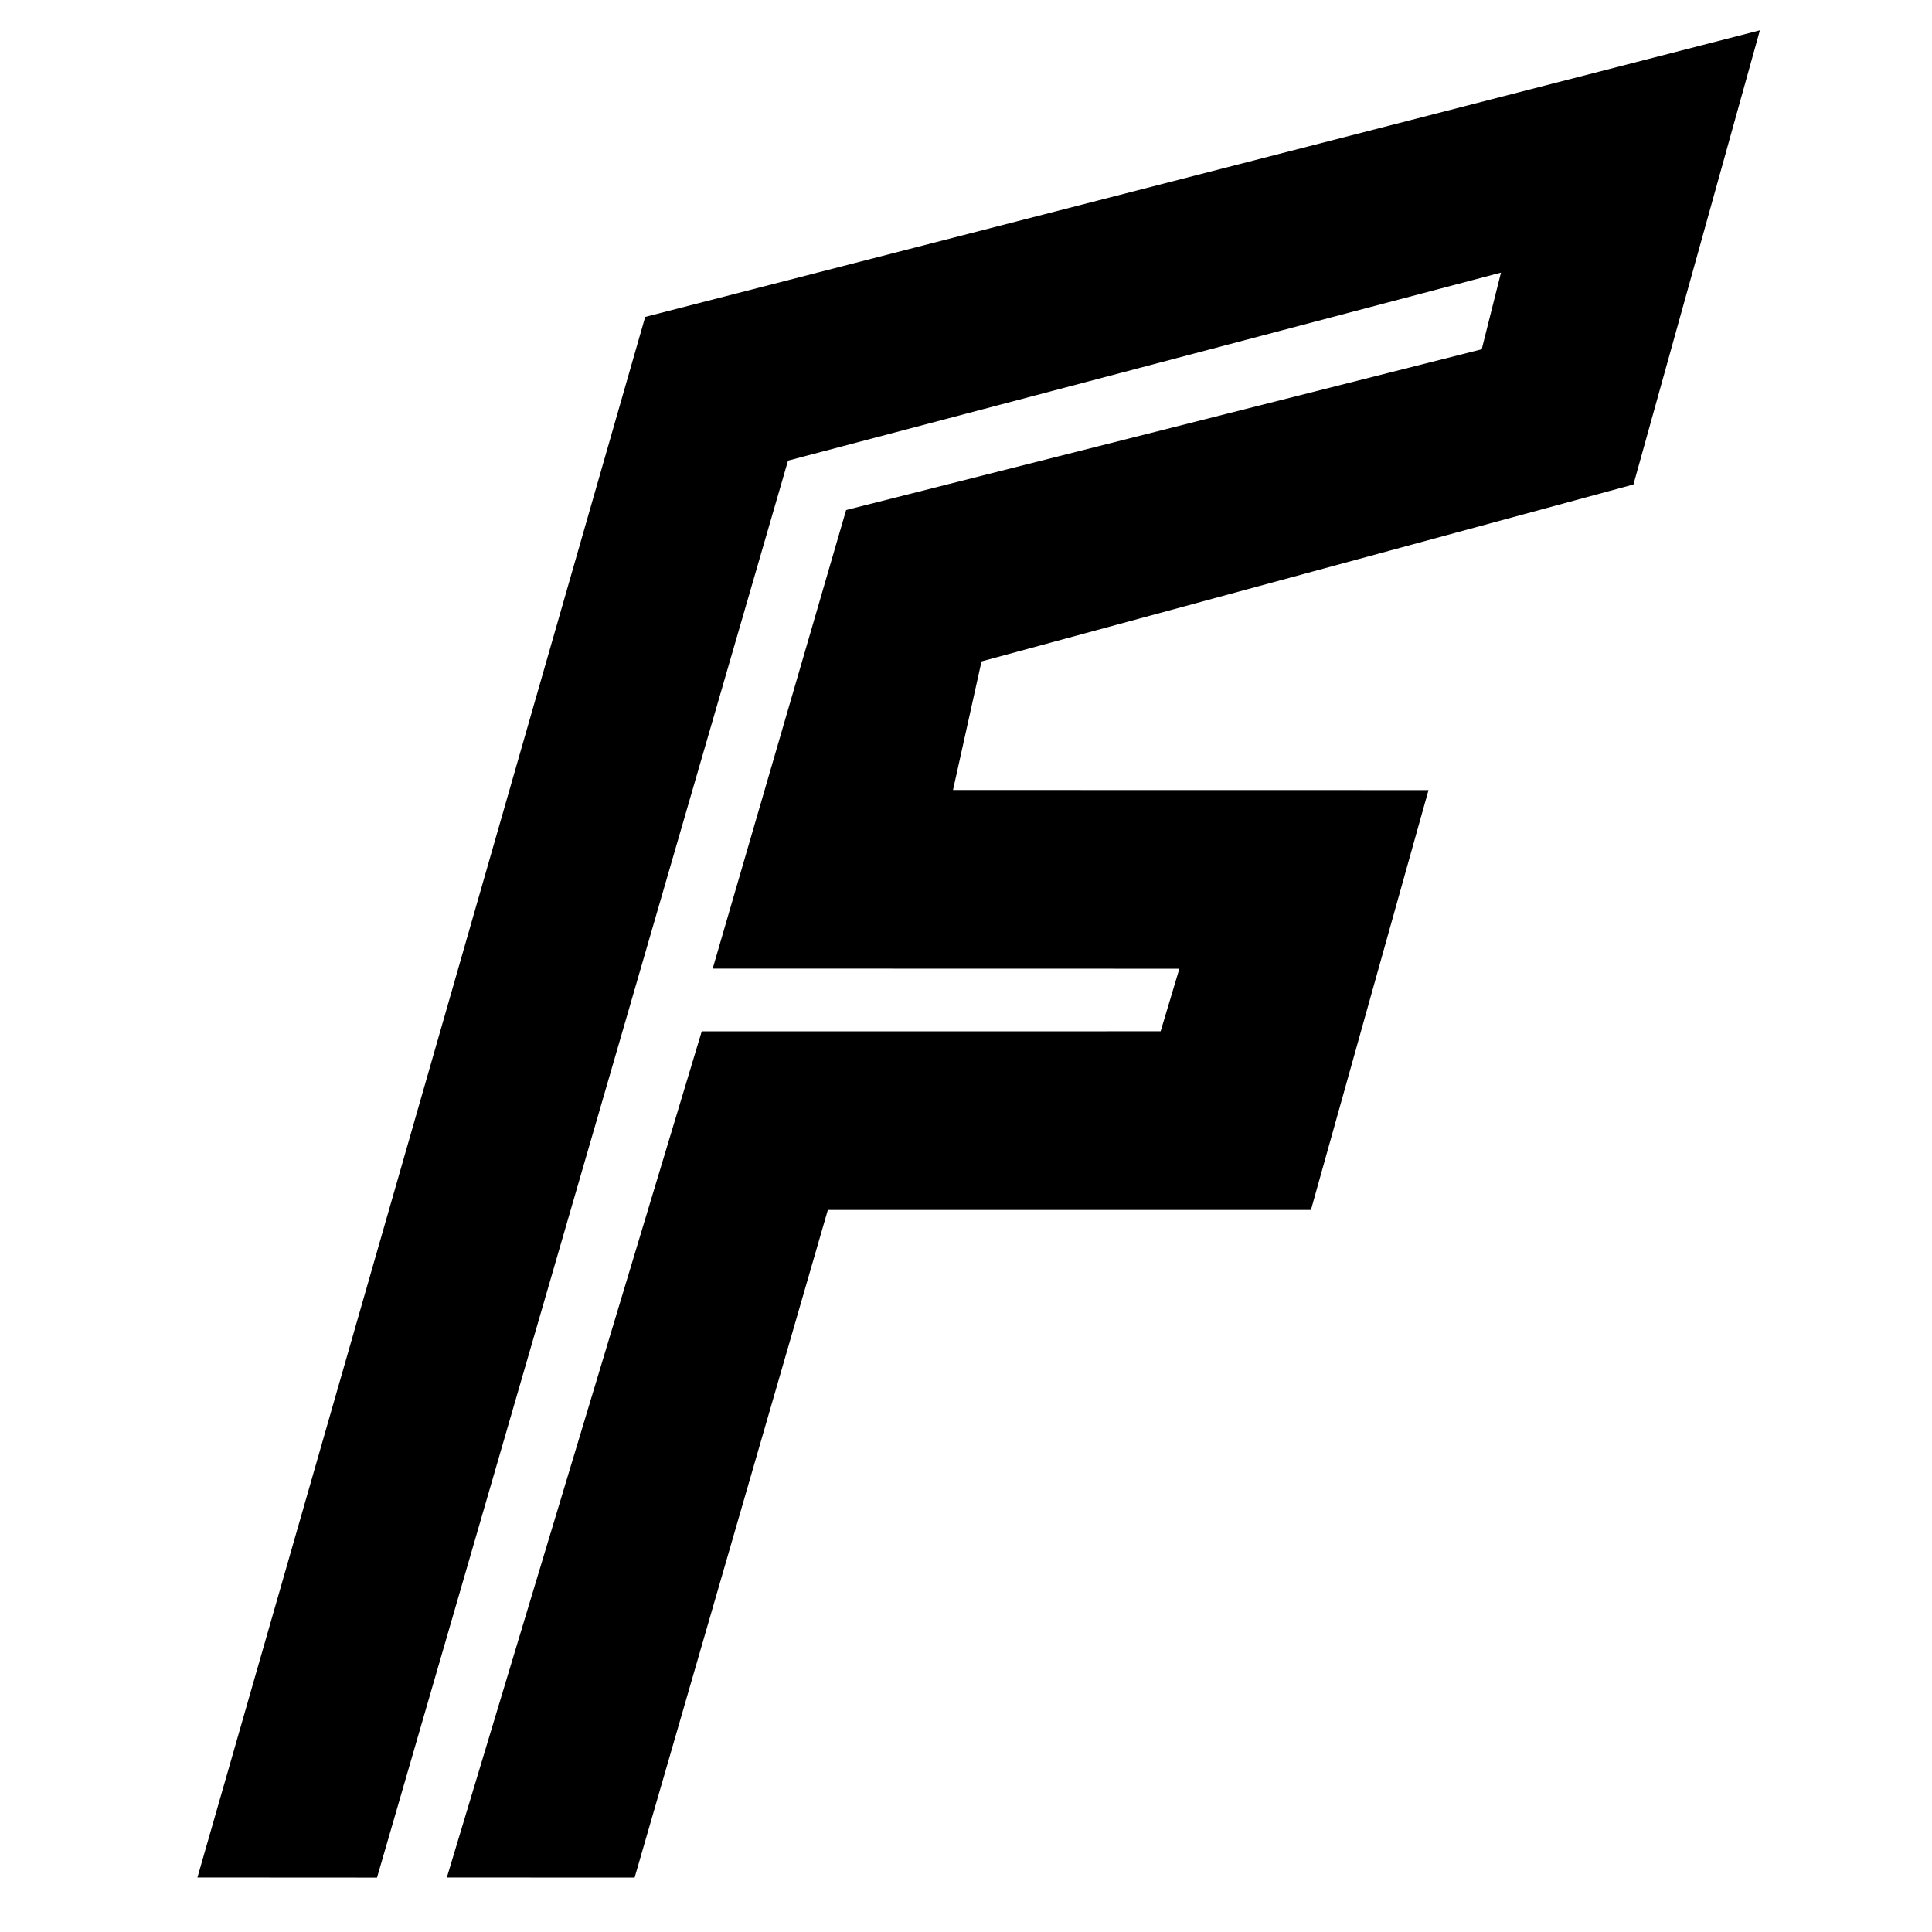
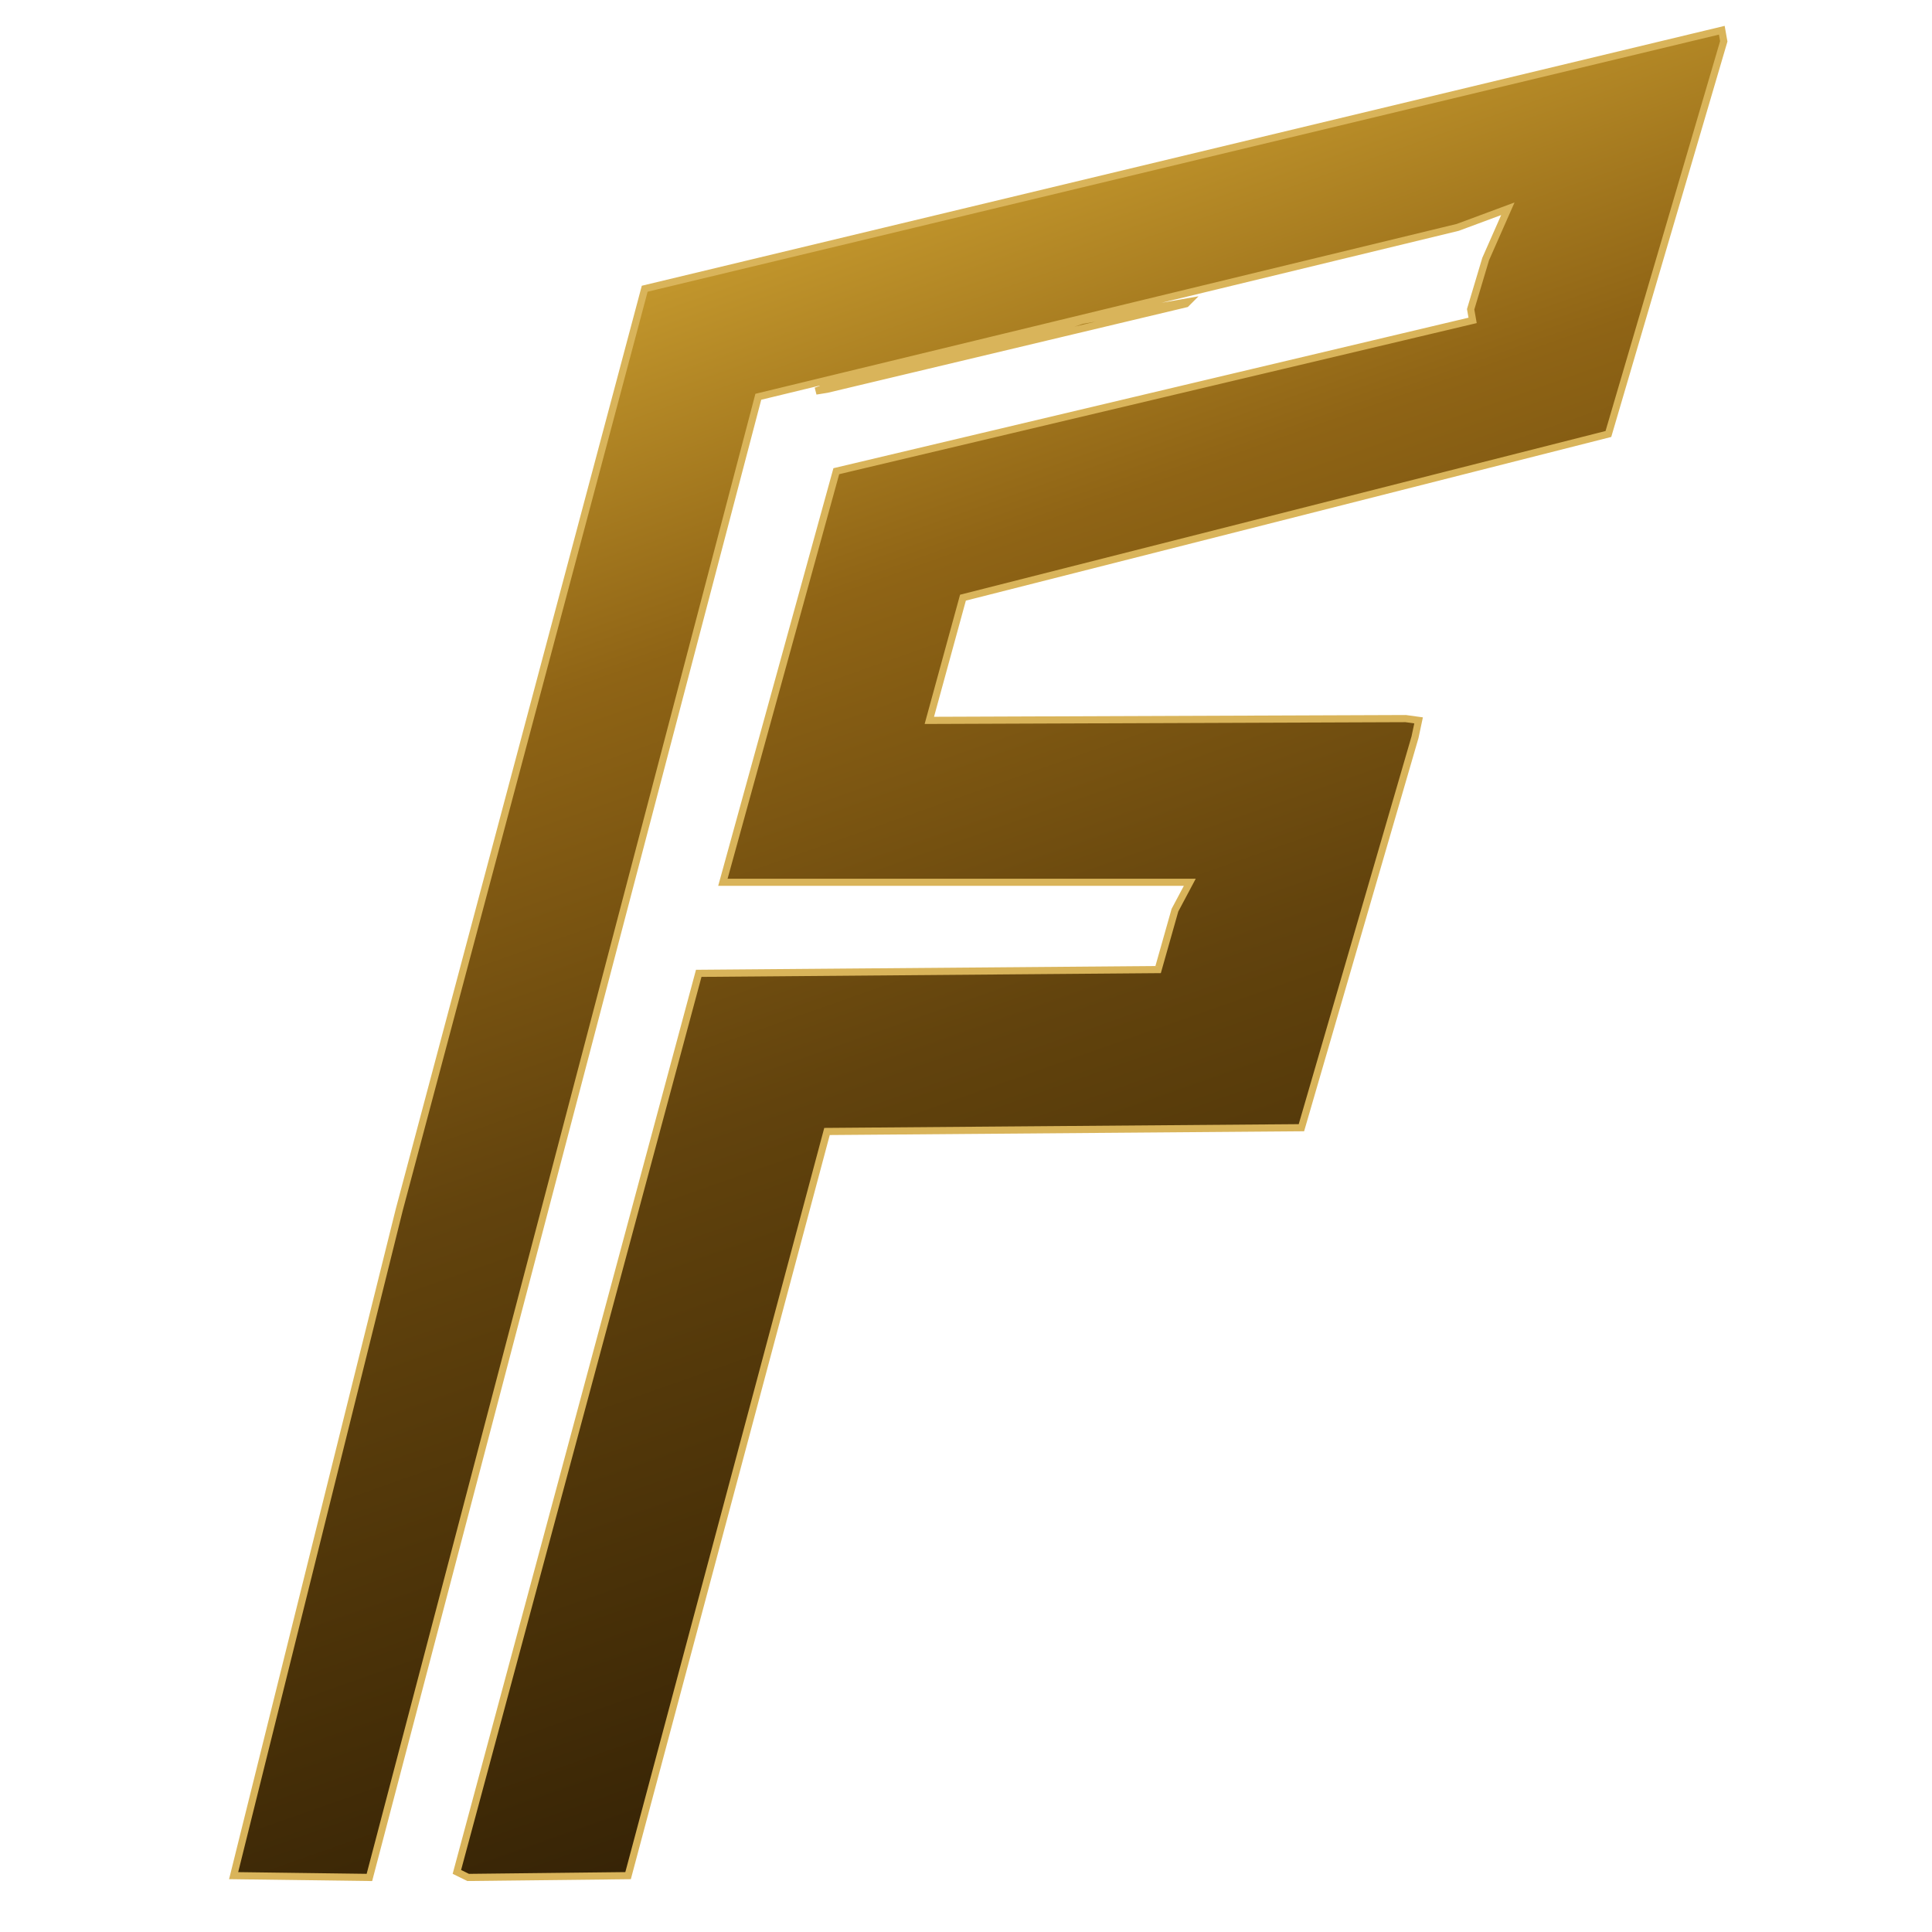
- <svg xmlns="http://www.w3.org/2000/svg" id="Camada_1" data-name="Camada 1" viewBox="0 0 1080 1080">
-   <polygon points="392.28 576.53 648.8 576.5 659.27 541.52 398.39 541.46 472.99 285.11 828.3 195.25 839.06 152.39 440.51 257.5 210.76 1049.58 110.36 1049.52 360.67 177.16 983.79 16.94 913.11 270.83 548.68 369.73 532.74 441.62 798.55 441.67 732.82 676.38 462.77 676.38 354.76 1049.56 249.78 1049.53 392.28 576.53" />
+ <svg xmlns="http://www.w3.org/2000/svg" viewBox="0 0 1080 1080">
+   <defs>
+     <linearGradient id="m" gradientUnits="objectBoundingBox" x1="0.28" y1="0" x2="0.56" y2="1">
+       <stop offset="0" stop-color="#f6e6ac" />
+       <stop offset="0.12" stop-color="#c69a2e" />
+       <stop offset="0.32" stop-color="#8f6415" />
+       <stop offset="0.56" stop-color="#62430d" />
+       <stop offset="0.8" stop-color="#452e07" />
+       <stop offset="1" stop-color="#2c1c05" />
+     </linearGradient>
+   </defs>
+   <path fill-rule="evenodd" fill="url(#m)" stroke="#d9b45a" stroke-width="4" d="M962.5 16.9L360.4 161.4L223.2 676.2L130.6 1048.5L206.5 1049.5L423.9 221.8L814.9 127.1L842.9 116.7L830.5 144.8L822.1 172.9L823.2 179.1L467.5 263.4L404.1 493.2L665.1 493.2L656.8 508.8L647.4 542.0L390.6 544.1L255.4 1046.4L261.7 1049.5L351.1 1048.5L462.3 632.5L727.5 630.4L791.0 412.1L793.0 402.7L785.8 401.7L519.5 402.7L538.3 334.1L899.1 242.6L963.6 23.1L962.5 16.9Z M664.1 168.7L604.8 179.1L576.7 188.5L485.2 210.3L475.9 212.4L484.2 208.2L479.0 209.3L469.6 212.4L472.7 212.4L470.7 214.5L458.2 214.5L467.5 214.5L456.1 218.6L462.3 217.6L663.0 169.8Z" />
</svg>
